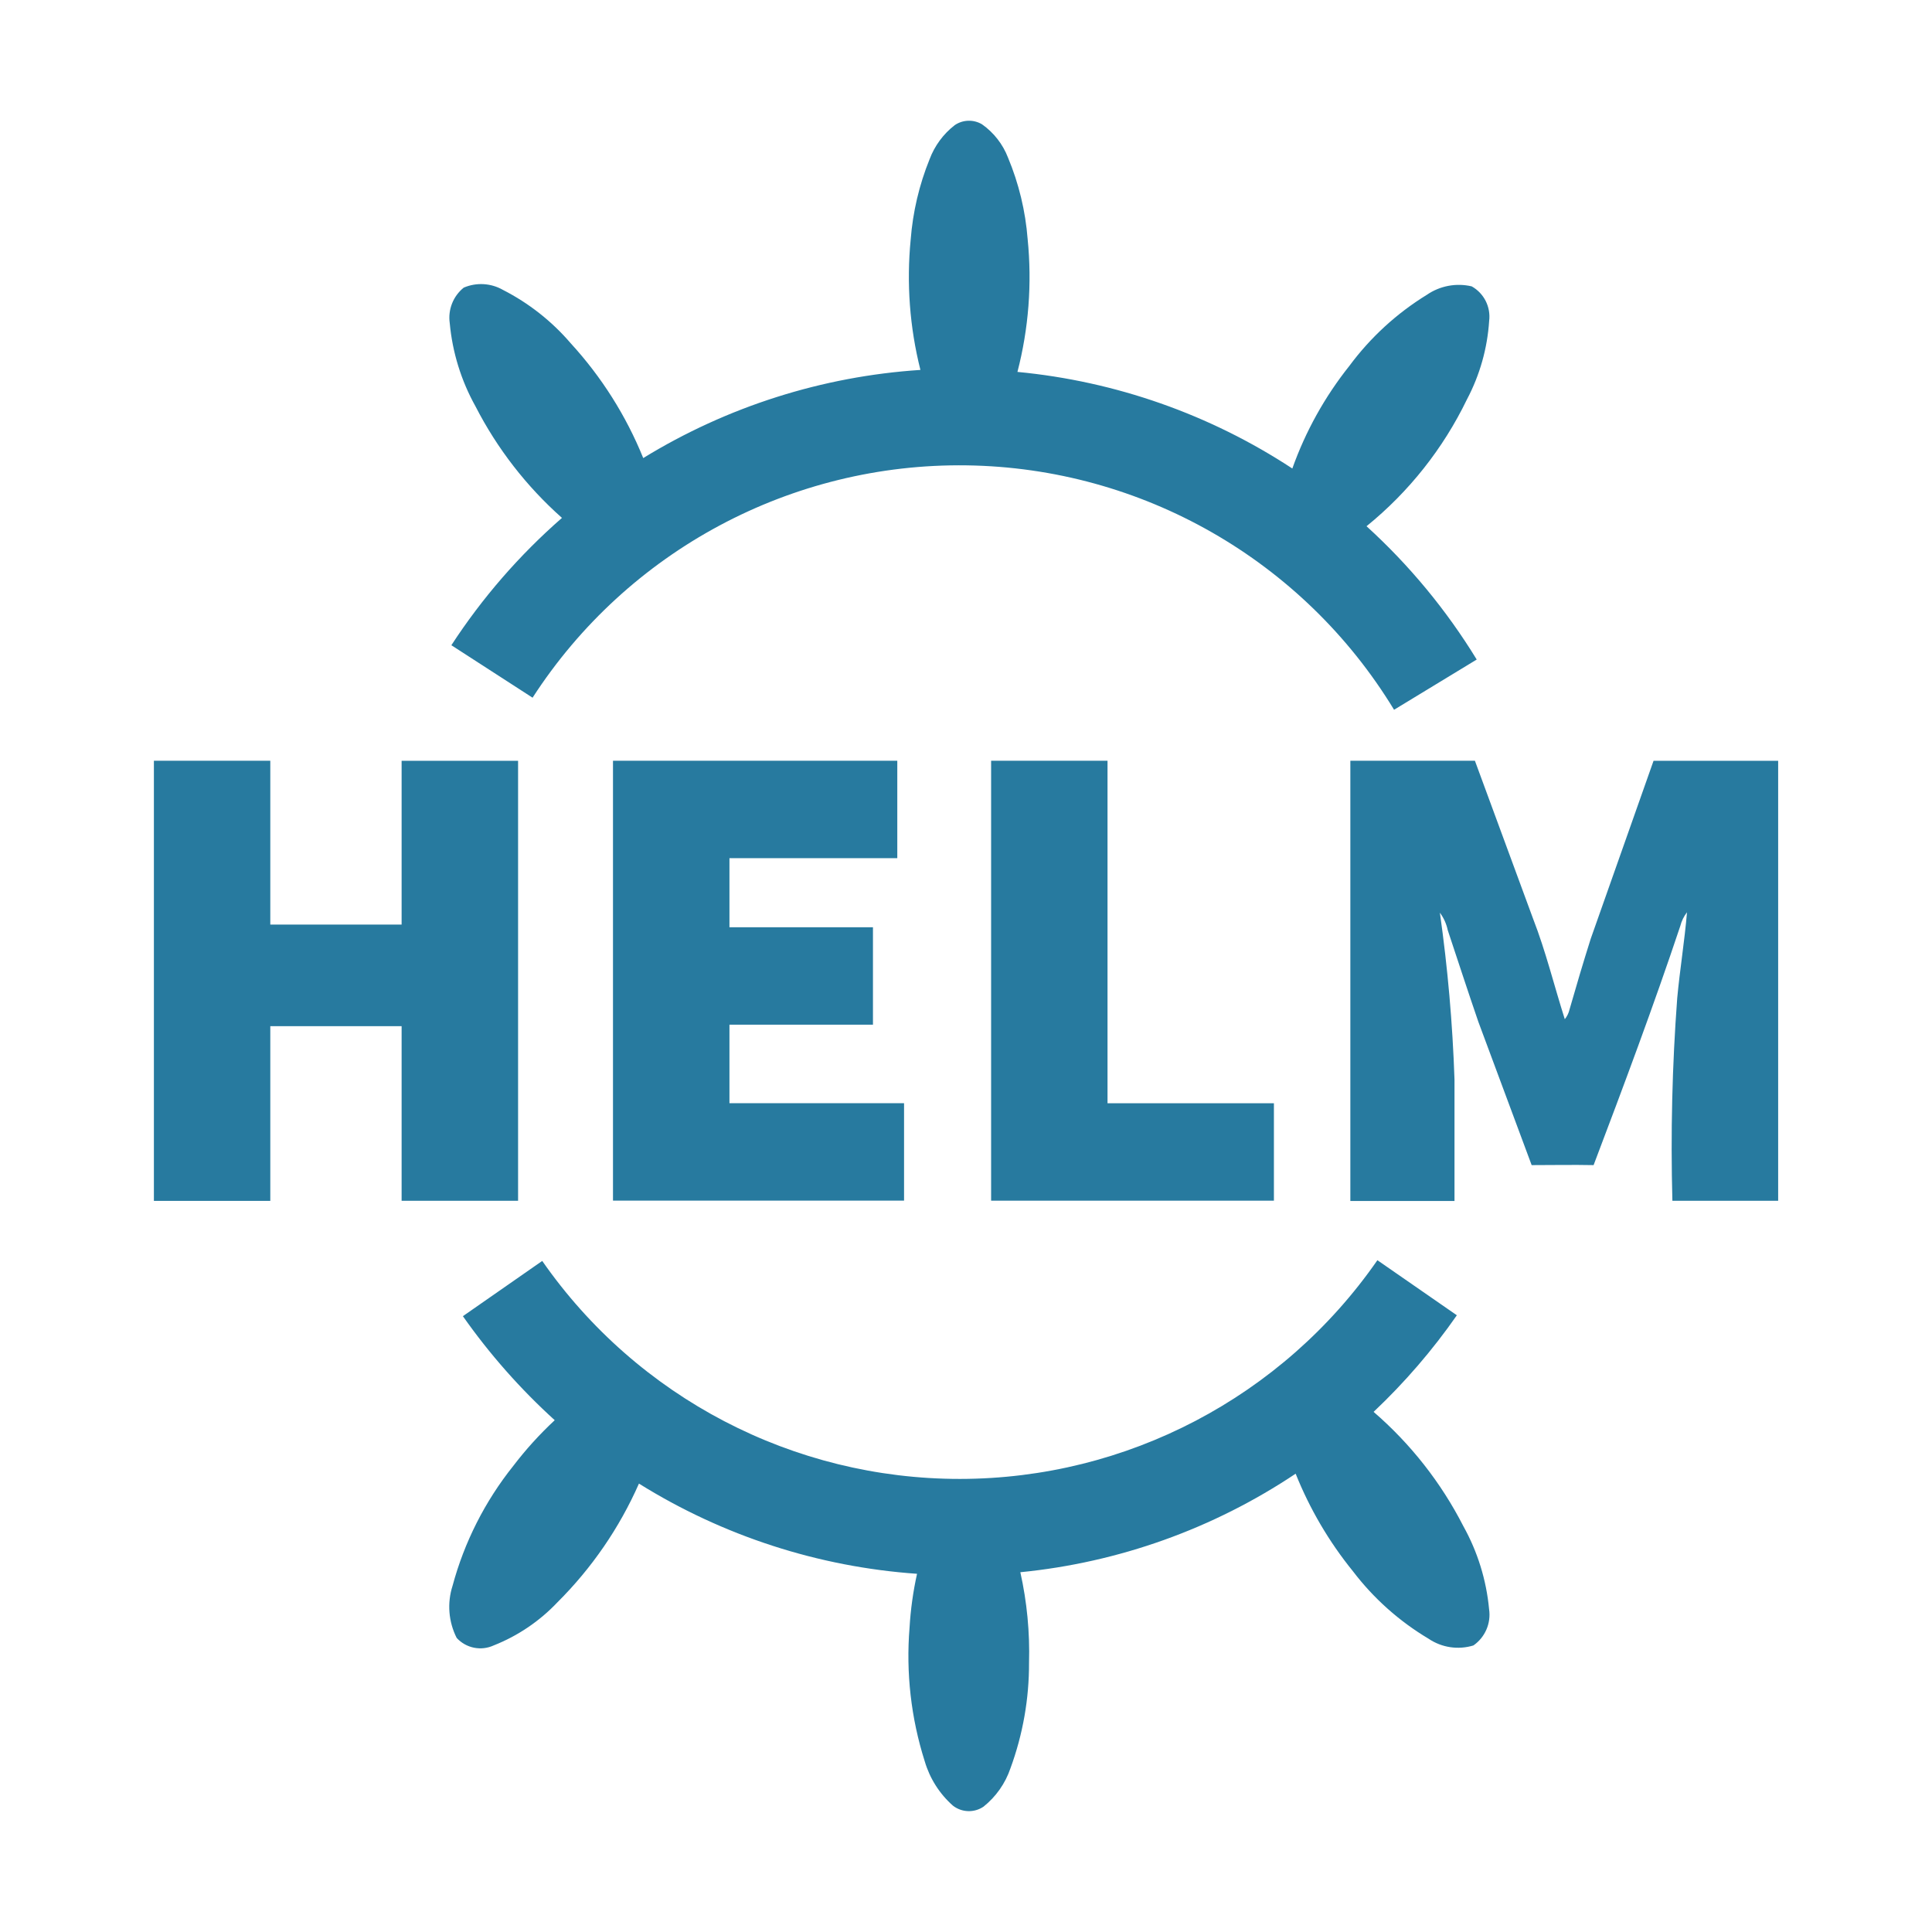
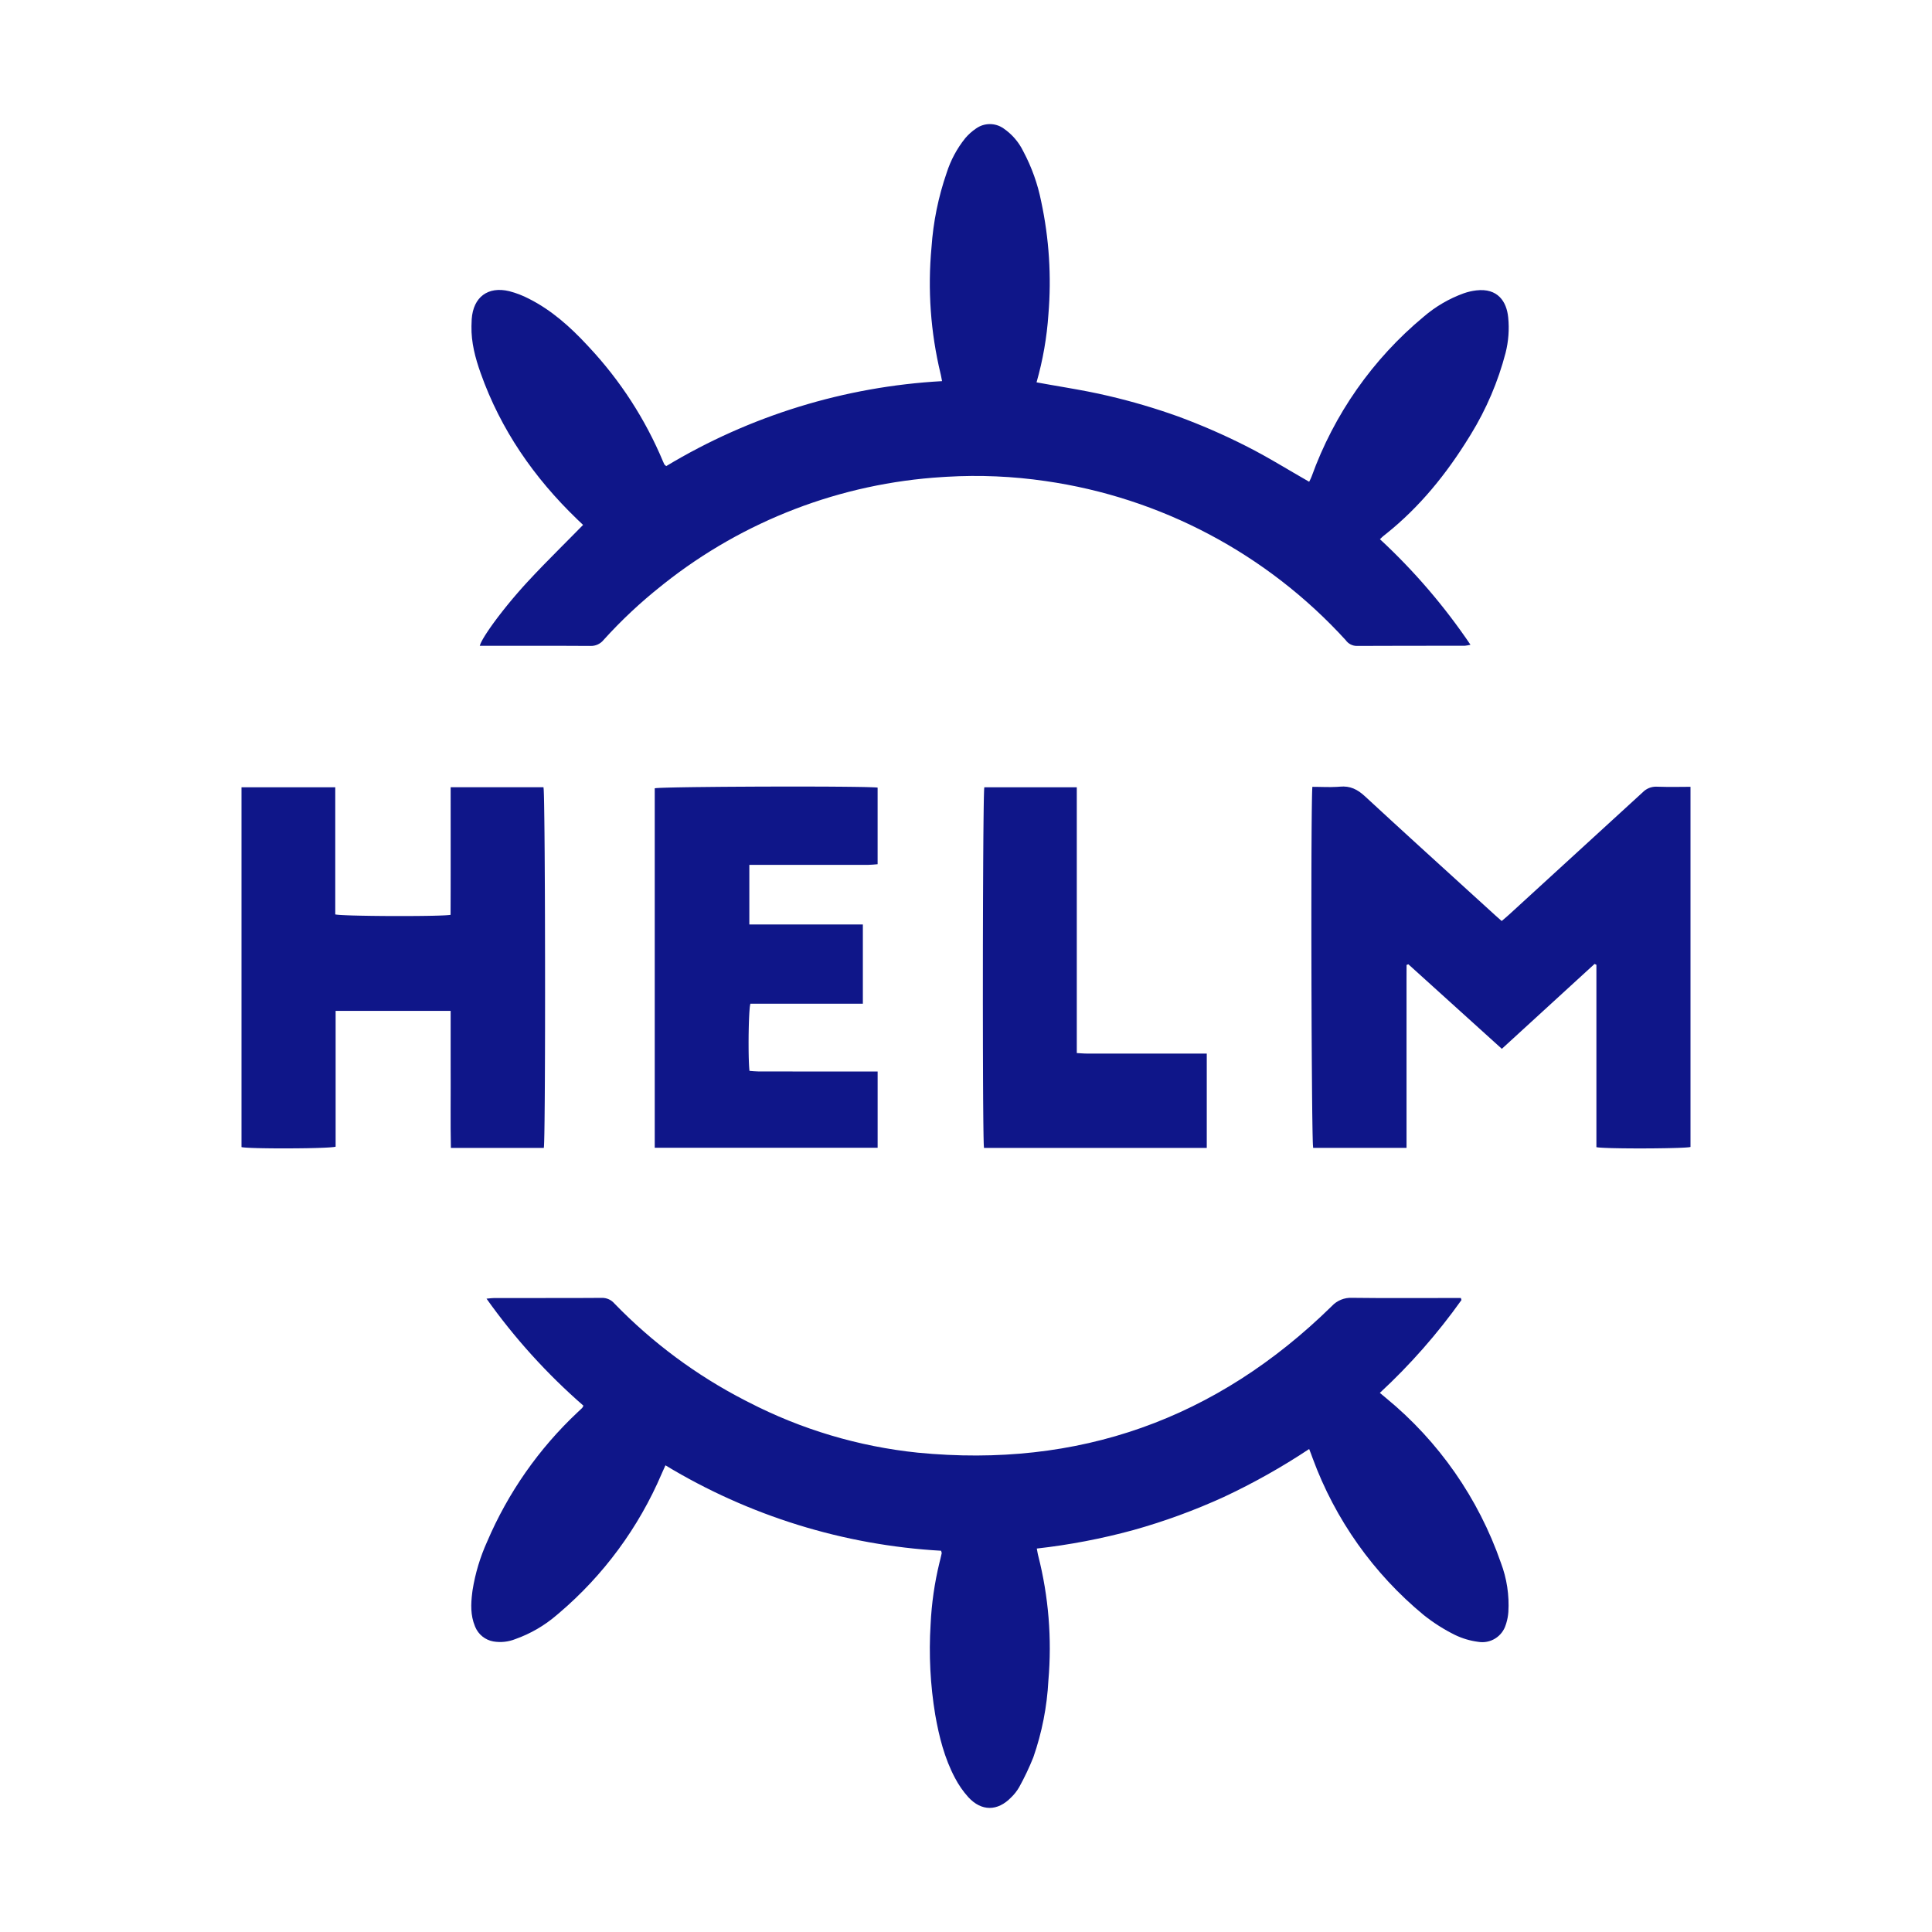
- <svg xmlns="http://www.w3.org/2000/svg" width="800px" height="800px" viewBox="0 0 32 32">
-   <path d="M15.813,2.073a.421.421,0,0,1,.451-.015,1.206,1.206,0,0,1,.432.553,4.381,4.381,0,0,1,.325,1.349,6.267,6.267,0,0,1-.169,2.2,10.027,10.027,0,0,1,4.553,1.6,5.9,5.9,0,0,1,.945-1.7,4.584,4.584,0,0,1,1.283-1.177.935.935,0,0,1,.743-.14.575.575,0,0,1,.289.573,3.228,3.228,0,0,1-.368,1.3,6.149,6.149,0,0,1-1.663,2.1,10.136,10.136,0,0,1,1.825,2.208l-1.369.832a8.421,8.421,0,0,0-14.269-.2l-1.345-.869A10.156,10.156,0,0,1,9.308,8.578,6.333,6.333,0,0,1,7.876,6.731a3.486,3.486,0,0,1-.427-1.38.639.639,0,0,1,.232-.587.731.731,0,0,1,.65.038,3.688,3.688,0,0,1,1.123.885,6.33,6.33,0,0,1,1.2,1.9,10.035,10.035,0,0,1,4.591-1.46,6.318,6.318,0,0,1-.161-2.161,4.459,4.459,0,0,1,.313-1.329A1.287,1.287,0,0,1,15.813,2.073Z" style="fill:#277a9f" />
-   <path d="M2.549,12.6H4.477q0,1.357,0,2.714H6.652q0-1.356,0-2.713H8.581q0,3.644,0,7.288H6.652q0-1.447,0-2.892H4.477q0,1.447,0,2.893H2.549Z" style="fill:#277a9f" />
-   <path d="M10.153,12.6h4.709v1.614H12.082v1.144h2.377q0,.807,0,1.614H12.082v1.3h2.892q0,.807,0,1.614H10.153Z" style="fill:#277a9f" />
-   <path d="M16.416,12.6h1.928v5.673H21.1q0,.807,0,1.614H16.416Z" style="fill:#277a9f" />
-   <path d="M22.366,12.6h2.063q.482,1.307.963,2.615c.212.544.349,1.111.526,1.666a.392.392,0,0,0,.078-.16c.112-.391.228-.782.351-1.171q.519-1.475,1.041-2.949h2.064v7.288H27.7a33.054,33.054,0,0,1,.08-3.356c.044-.475.122-.947.162-1.423a.617.617,0,0,0-.111.227c-.445,1.332-.938,2.648-1.436,3.961-.342-.007-.684,0-1.026,0q-.442-1.187-.883-2.374c-.172-.5-.338-1.01-.506-1.515a.746.746,0,0,0-.131-.292,25.97,25.97,0,0,1,.242,2.761q0,1.007,0,2.014H22.366Z" style="fill:#277a9f" />
-   <path d="M7.667,21.8q.656-.458,1.314-.915a8.422,8.422,0,0,0,13.833-.012l1.316.912a10.261,10.261,0,0,1-1.379,1.6,6.272,6.272,0,0,1,1.486,1.892,3.491,3.491,0,0,1,.427,1.377.62.62,0,0,1-.26.6.87.87,0,0,1-.743-.112,4.412,4.412,0,0,1-1.252-1.117,6.248,6.248,0,0,1-.949-1.616A9.967,9.967,0,0,1,16.9,26.041a6.086,6.086,0,0,1,.144,1.5,5.016,5.016,0,0,1-.308,1.748,1.38,1.38,0,0,1-.446.635.431.431,0,0,1-.507-.017,1.573,1.573,0,0,1-.467-.736,5.764,5.764,0,0,1-.251-2.212,5.659,5.659,0,0,1,.124-.892,10.024,10.024,0,0,1-4.606-1.494,6.44,6.44,0,0,1-1.348,1.964,2.942,2.942,0,0,1-1.057.716.531.531,0,0,1-.614-.124,1.139,1.139,0,0,1-.068-.864A5.449,5.449,0,0,1,8.5,24.282a6.044,6.044,0,0,1,.688-.759A10.423,10.423,0,0,1,7.667,21.8Z" style="fill:#277a9f" />
+ <svg xmlns="http://www.w3.org/2000/svg" width="200" height="200" viewBox="0 0 200 200" fill="none">
+   <path d="M60.361 54.339L59.886 53.888C59.831 53.836 59.777 53.784 59.723 53.731C55.276 49.443 51.835 44.484 49.756 38.622C49.198 37.05 48.772 35.448 48.806 33.762L48.813 33.542C48.82 33.374 48.82 33.206 48.831 33.039C48.988 30.758 50.509 29.605 52.729 30.146C53.429 30.328 54.107 30.588 54.749 30.923C57.096 32.105 59.024 33.833 60.794 35.737L60.977 35.935C64.209 39.389 66.802 43.394 68.632 47.763C68.672 47.867 68.718 47.969 68.77 48.068C68.778 48.083 68.79 48.096 68.805 48.112L68.93 48.218C68.941 48.228 68.954 48.239 68.967 48.251C77.631 43.033 87.433 40.014 97.522 39.455L97.496 39.327L97.431 38.983C97.417 38.912 97.403 38.843 97.388 38.776L97.364 38.677C96.334 34.4 96.019 29.981 96.429 25.601C96.609 22.976 97.136 20.386 97.995 17.9C98.411 16.591 99.065 15.37 99.925 14.301C100.25 13.919 100.625 13.584 101.04 13.303C101.887 12.702 103.017 12.694 103.871 13.283C104.753 13.883 105.463 14.704 105.93 15.665C106.799 17.295 107.424 19.045 107.784 20.858C108.605 24.692 108.857 28.627 108.532 32.535C108.371 34.921 107.959 37.282 107.302 39.58C107.72 39.658 108.138 39.732 108.556 39.805L110.43 40.13C111.885 40.383 113.329 40.647 114.755 40.987C117.195 41.557 119.6 42.266 121.96 43.112C124.338 43.988 126.664 45 128.927 46.144C130.232 46.797 131.5 47.523 132.773 48.269L133.866 48.91C134.415 49.232 134.966 49.554 135.524 49.872L135.571 49.777L135.676 49.568C135.711 49.495 135.745 49.419 135.773 49.341C138.098 42.885 142.102 37.172 147.369 32.795C148.598 31.735 150.01 30.91 151.535 30.36C151.955 30.213 152.39 30.113 152.832 30.061C155.039 29.807 155.966 31.202 156.129 32.867C156.252 34.095 156.159 35.335 155.857 36.531C155.079 39.51 153.865 42.356 152.255 44.976L152.075 45.266C149.742 49.051 146.983 52.47 143.5 55.254L143.231 55.467C143.207 55.486 143.184 55.505 143.161 55.526L143.048 55.63L142.907 55.764C142.889 55.781 142.87 55.799 142.85 55.817C146.381 59.087 149.526 62.753 152.223 66.744C152.028 66.795 151.828 66.83 151.628 66.85C147.893 66.855 144.159 66.843 140.425 66.866C139.979 66.855 139.564 66.633 139.307 66.268C131.159 57.332 120.175 51.511 108.229 49.798C104.844 49.303 101.417 49.156 98.003 49.356L97.557 49.384C87.046 50.029 76.986 53.886 68.725 60.434L68.468 60.64C66.322 62.339 64.321 64.213 62.485 66.245C62.154 66.656 61.649 66.887 61.123 66.867C58.983 66.852 56.843 66.85 54.702 66.852L49.663 66.854C49.68 66.789 49.709 66.71 49.748 66.62L49.8 66.507C49.819 66.467 49.84 66.426 49.863 66.382L49.935 66.248L50.017 66.103L50.109 65.949L50.209 65.786L50.319 65.614L50.498 65.341L50.695 65.052L50.836 64.85L51.061 64.535C51.087 64.499 51.113 64.463 51.14 64.427L51.385 64.096L51.556 63.868L51.734 63.637L52.01 63.282L52.298 62.919L52.496 62.673L52.698 62.426L52.905 62.176L53.115 61.925L53.329 61.674L53.656 61.295L53.878 61.042L54.102 60.79L54.328 60.539L54.556 60.29C55.667 59.084 56.817 57.916 57.99 56.734L59.17 55.546C59.565 55.148 59.962 54.746 60.361 54.339ZM151.291 134.579C148.81 138.065 145.979 141.285 142.841 144.19L143.498 144.738C148.943 149.21 153.051 155.105 155.369 161.773C155.986 163.4 156.25 165.139 156.145 166.876C156.117 167.265 156.046 167.65 155.933 168.023L155.882 168.182C155.511 169.421 154.275 170.185 153.006 169.959C152.179 169.851 151.375 169.612 150.623 169.249C149.475 168.681 148.39 167.991 147.387 167.192C142.186 162.902 138.217 157.3 135.887 150.963L135.734 150.544L135.524 150.002C132.711 151.869 129.765 153.526 126.709 154.958C123.668 156.349 120.523 157.5 117.303 158.399C114.032 159.29 110.697 159.927 107.328 160.305L107.374 160.546L107.414 160.765C107.428 160.836 107.442 160.903 107.457 160.97L107.482 161.069C108.55 165.278 108.904 169.637 108.529 173.963C108.388 176.675 107.863 179.353 106.97 181.916C106.545 182.977 106.055 184.011 105.502 185.011C105.278 185.398 105.001 185.752 104.678 186.062C103.275 187.516 101.6 187.528 100.233 186.036C99.693 185.434 99.23 184.766 98.856 184.048C97.772 182.004 97.214 179.782 96.815 177.516C96.302 174.423 96.142 171.282 96.336 168.152C96.436 165.995 96.744 163.854 97.255 161.757L97.353 161.364C97.402 161.176 97.447 160.986 97.484 160.794C97.488 160.773 97.484 160.75 97.475 160.717L97.436 160.582C97.432 160.567 97.428 160.551 97.424 160.533C87.336 159.961 77.54 156.925 68.887 151.69L68.559 152.419C68.539 152.464 68.519 152.51 68.499 152.555C66.116 158.136 62.472 163.082 57.856 167.002L57.608 167.211C56.355 168.286 54.916 169.12 53.362 169.673C52.634 169.966 51.839 170.052 51.066 169.921C50.228 169.77 49.525 169.204 49.196 168.42L49.161 168.332C48.702 167.218 48.74 166.062 48.881 164.911L48.92 164.611C49.198 162.87 49.709 161.174 50.438 159.569C52.6 154.515 55.781 149.966 59.782 146.208L60.108 145.902C60.162 145.851 60.216 145.8 60.269 145.748C60.319 145.675 60.362 145.597 60.397 145.516C56.628 142.234 53.26 138.514 50.364 134.435L50.475 134.426L50.855 134.389C50.969 134.379 51.072 134.372 51.175 134.371C54.14 134.369 57.104 134.377 60.069 134.367L62.292 134.356C62.791 134.341 63.271 134.552 63.597 134.931C67.534 138.998 72.107 142.389 77.133 144.973L77.485 145.152C82.948 147.974 88.89 149.747 95.002 150.379C111.61 152 125.895 146.945 137.859 135.216C138.401 134.628 139.174 134.311 139.971 134.351C141.698 134.373 143.426 134.377 145.153 134.376L148.608 134.371C149.184 134.37 149.76 134.369 150.336 134.369H151.229L151.291 134.579Z" fill="#0F1689" />
+   <path d="M135.856 81.452C136.074 81.452 136.291 81.455 136.506 81.459L137.146 81.472C137.57 81.48 137.989 81.481 138.405 81.457L138.716 81.434C139.772 81.338 140.527 81.717 141.297 82.429C145.002 85.856 148.738 89.248 152.471 92.643L154.795 94.758L155.059 94.993L155.454 95.343L155.922 94.944C156.023 94.857 156.121 94.771 156.217 94.683C160.832 90.466 165.443 86.245 170.05 82.021C170.414 81.644 170.914 81.434 171.434 81.436L171.532 81.439C172.241 81.467 172.951 81.465 173.676 81.46L174.554 81.453C174.702 81.452 174.85 81.452 175 81.452V118.734C174.985 118.738 174.966 118.742 174.943 118.746L174.861 118.759L174.755 118.77L174.627 118.781L174.477 118.792L174.215 118.807L173.69 118.829L173.069 118.847L172.373 118.862L171.308 118.877L170.348 118.883L169.379 118.884L168.745 118.881L167.983 118.874L167.41 118.864L167.008 118.856L166.635 118.846L166.189 118.829L165.898 118.815L165.65 118.799L165.51 118.788L165.392 118.775C165.374 118.773 165.357 118.771 165.342 118.769L165.259 118.755V99.875L165.07 99.785L155.47 108.574L145.793 99.822L145.608 99.89L145.603 101.466L145.604 104.618L145.603 106.967L145.604 118.824H135.937C135.928 118.793 135.919 118.676 135.911 118.483L135.9 118.215L135.891 117.877L135.876 117.244L135.863 116.471L135.845 115.24L135.826 113.416L135.799 109.955L135.779 106.519L135.764 102.31L135.754 97.46L135.753 94.296L135.758 90.336L135.765 88.093L135.779 85.72L135.794 84.068L135.809 82.994L135.821 82.35L135.83 82.004L135.84 81.728L135.851 81.525C135.852 81.497 135.854 81.473 135.856 81.452ZM46.652 81.495H56.261C56.269 81.519 56.276 81.6 56.284 81.733L56.294 81.971L56.305 82.283L56.315 82.666L56.329 83.367L56.35 84.841L56.366 86.267L56.383 88.314L56.404 92.074L56.414 94.645L56.424 99.508L56.426 102.792L56.423 106.525L56.417 109.051L56.405 111.845L56.392 113.913L56.372 116.004L56.36 116.864L56.352 117.36L56.342 117.791L56.333 118.153L56.322 118.443L56.312 118.658C56.306 118.746 56.3 118.805 56.294 118.832H46.677C46.647 117.476 46.646 116.124 46.649 114.772L46.654 112.746C46.655 112.409 46.655 112.071 46.654 111.734L46.652 110.729L46.651 108.716L46.652 104.643H34.744V118.704C34.726 118.71 34.703 118.715 34.676 118.72L34.581 118.736L34.461 118.75L34.236 118.77L34.059 118.783L33.645 118.806L33.288 118.821L32.758 118.839L32.327 118.85L31.715 118.863L30.743 118.875L29.738 118.881L28.902 118.881L28.091 118.876L27.182 118.863L26.632 118.851L26.14 118.835L25.816 118.821L25.623 118.811L25.451 118.8L25.236 118.782C25.215 118.78 25.195 118.778 25.176 118.776L25.075 118.762C25.045 118.757 25.02 118.753 25 118.748V81.499H34.706V94.657C34.72 94.661 34.739 94.665 34.762 94.67L34.842 94.682L34.946 94.693L35.143 94.71L35.386 94.725L35.776 94.744L36.114 94.757L36.486 94.77L37.319 94.79L38.411 94.809L39.077 94.817L40.109 94.826L41.157 94.829L42.53 94.826L43.347 94.82L44.114 94.811L44.812 94.798L45.428 94.781L45.943 94.761L46.197 94.747L46.406 94.731L46.518 94.72C46.535 94.719 46.551 94.717 46.566 94.715L46.644 94.703L46.651 92.3C46.651 92.031 46.652 91.761 46.652 91.492L46.653 89.813L46.652 81.495ZM67.778 118.818V81.605C67.795 81.599 67.831 81.594 67.884 81.588L68.013 81.578C68.038 81.576 68.065 81.574 68.094 81.573L68.402 81.557L68.802 81.543L69.286 81.529L70.052 81.512L70.943 81.496L71.941 81.481L74.504 81.454L75.748 81.445L78.679 81.429L80.994 81.424L83.564 81.424L85.651 81.431L87.255 81.443L88.421 81.456L89.399 81.472L89.731 81.48L90.16 81.493L90.5 81.506L90.673 81.516L90.803 81.527C90.82 81.529 90.836 81.531 90.85 81.533V89.463C90.54 89.486 90.221 89.528 89.901 89.529L84.259 89.533L77.571 89.532V95.7H89.323V103.906H77.676C77.659 103.965 77.644 104.055 77.629 104.17L77.612 104.32L77.597 104.493L77.575 104.79L77.562 105.011L77.544 105.372L77.529 105.764L77.513 106.323L77.504 106.763L77.497 107.212L77.493 107.817L77.495 108.56L77.5 108.989L77.505 109.265L77.511 109.529L77.523 109.901L77.538 110.238L77.55 110.441L77.563 110.624L77.578 110.785C77.58 110.81 77.583 110.834 77.585 110.857C77.883 110.877 78.202 110.917 78.521 110.917L84.163 110.922L90.852 110.92V118.818H67.778ZM101.862 118.832C101.855 118.792 101.848 118.697 101.842 118.551L101.832 118.293L101.824 117.963L101.815 117.563L101.804 116.839L101.793 115.976L101.775 113.882L101.764 111.814L101.753 108.531L101.746 103.855L101.75 97.86L101.763 93.089L101.781 89.214L101.798 86.669L101.816 84.858L101.831 83.648L101.839 83.132L101.852 82.48L101.862 82.13L101.871 81.853L101.881 81.651C101.886 81.57 101.891 81.518 101.896 81.498H111.469V109.013L111.764 109.03L112.033 109.047L112.286 109.06C112.368 109.064 112.449 109.066 112.53 109.066L118.215 109.069L124.924 109.068V118.832H101.862Z" fill="#0F1689" />
</svg>
